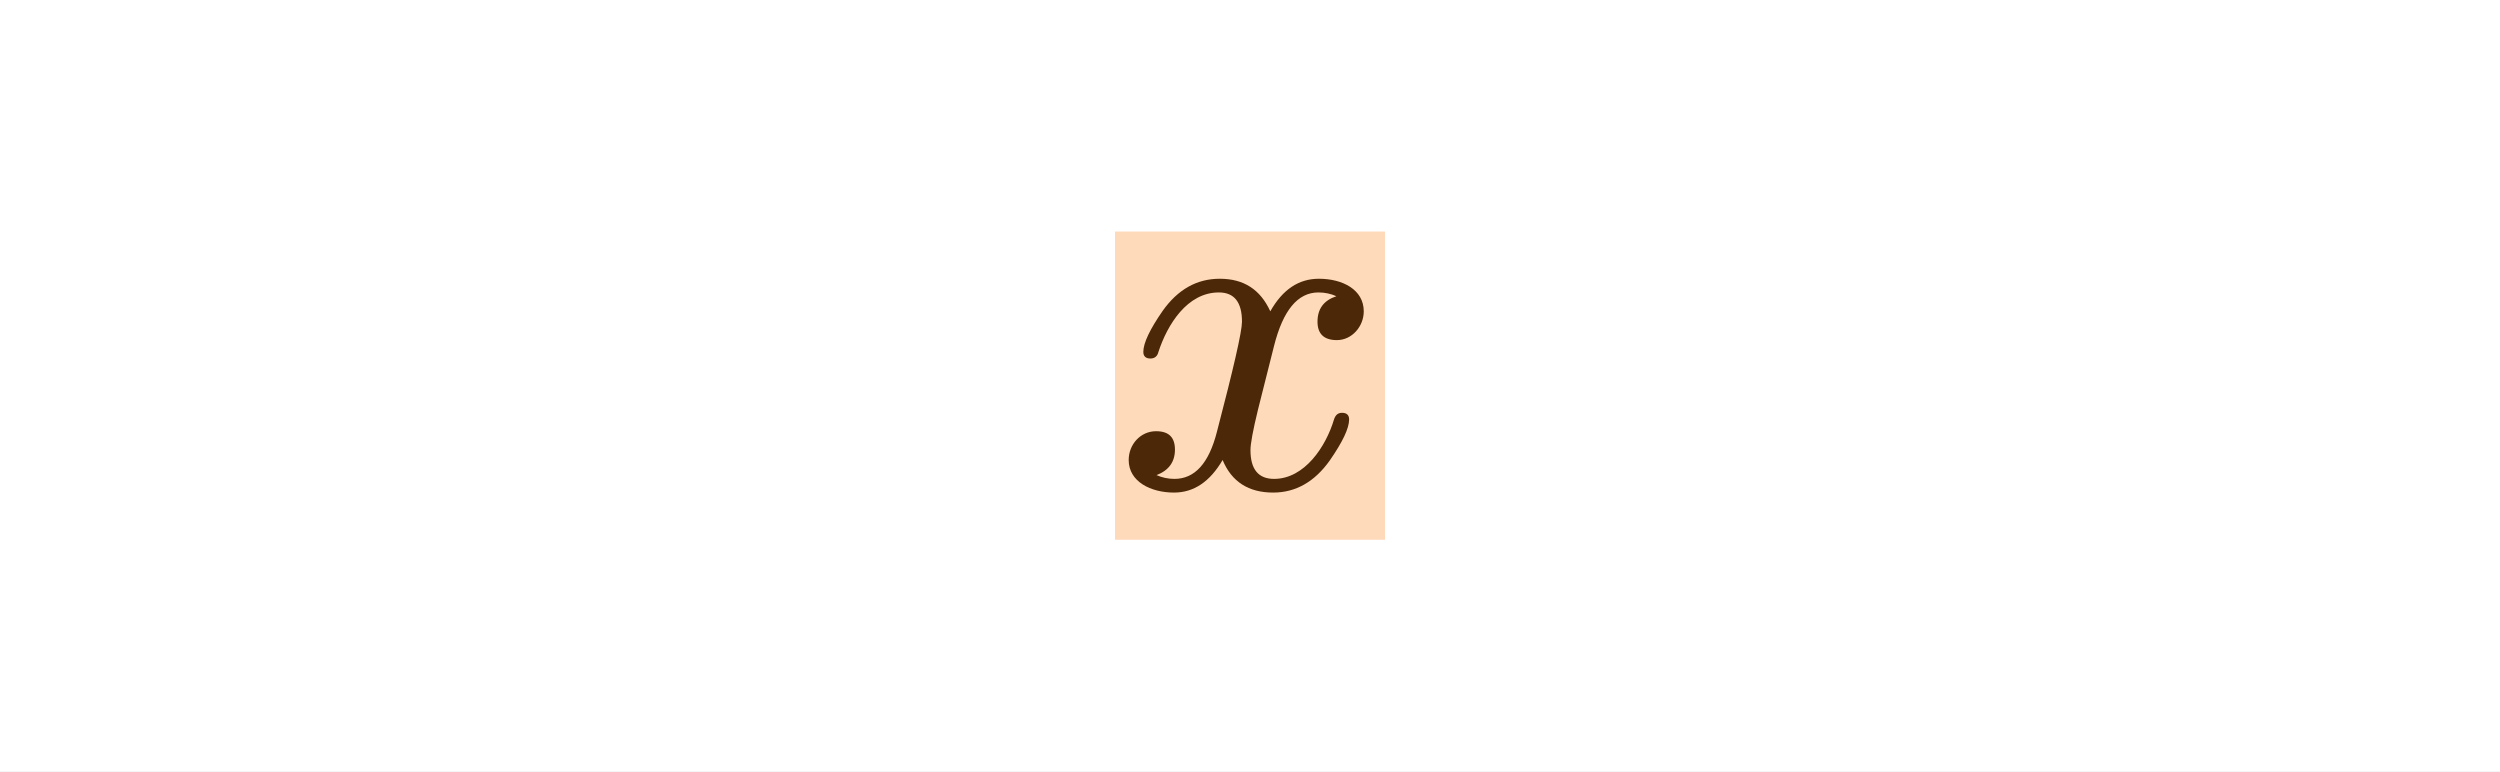
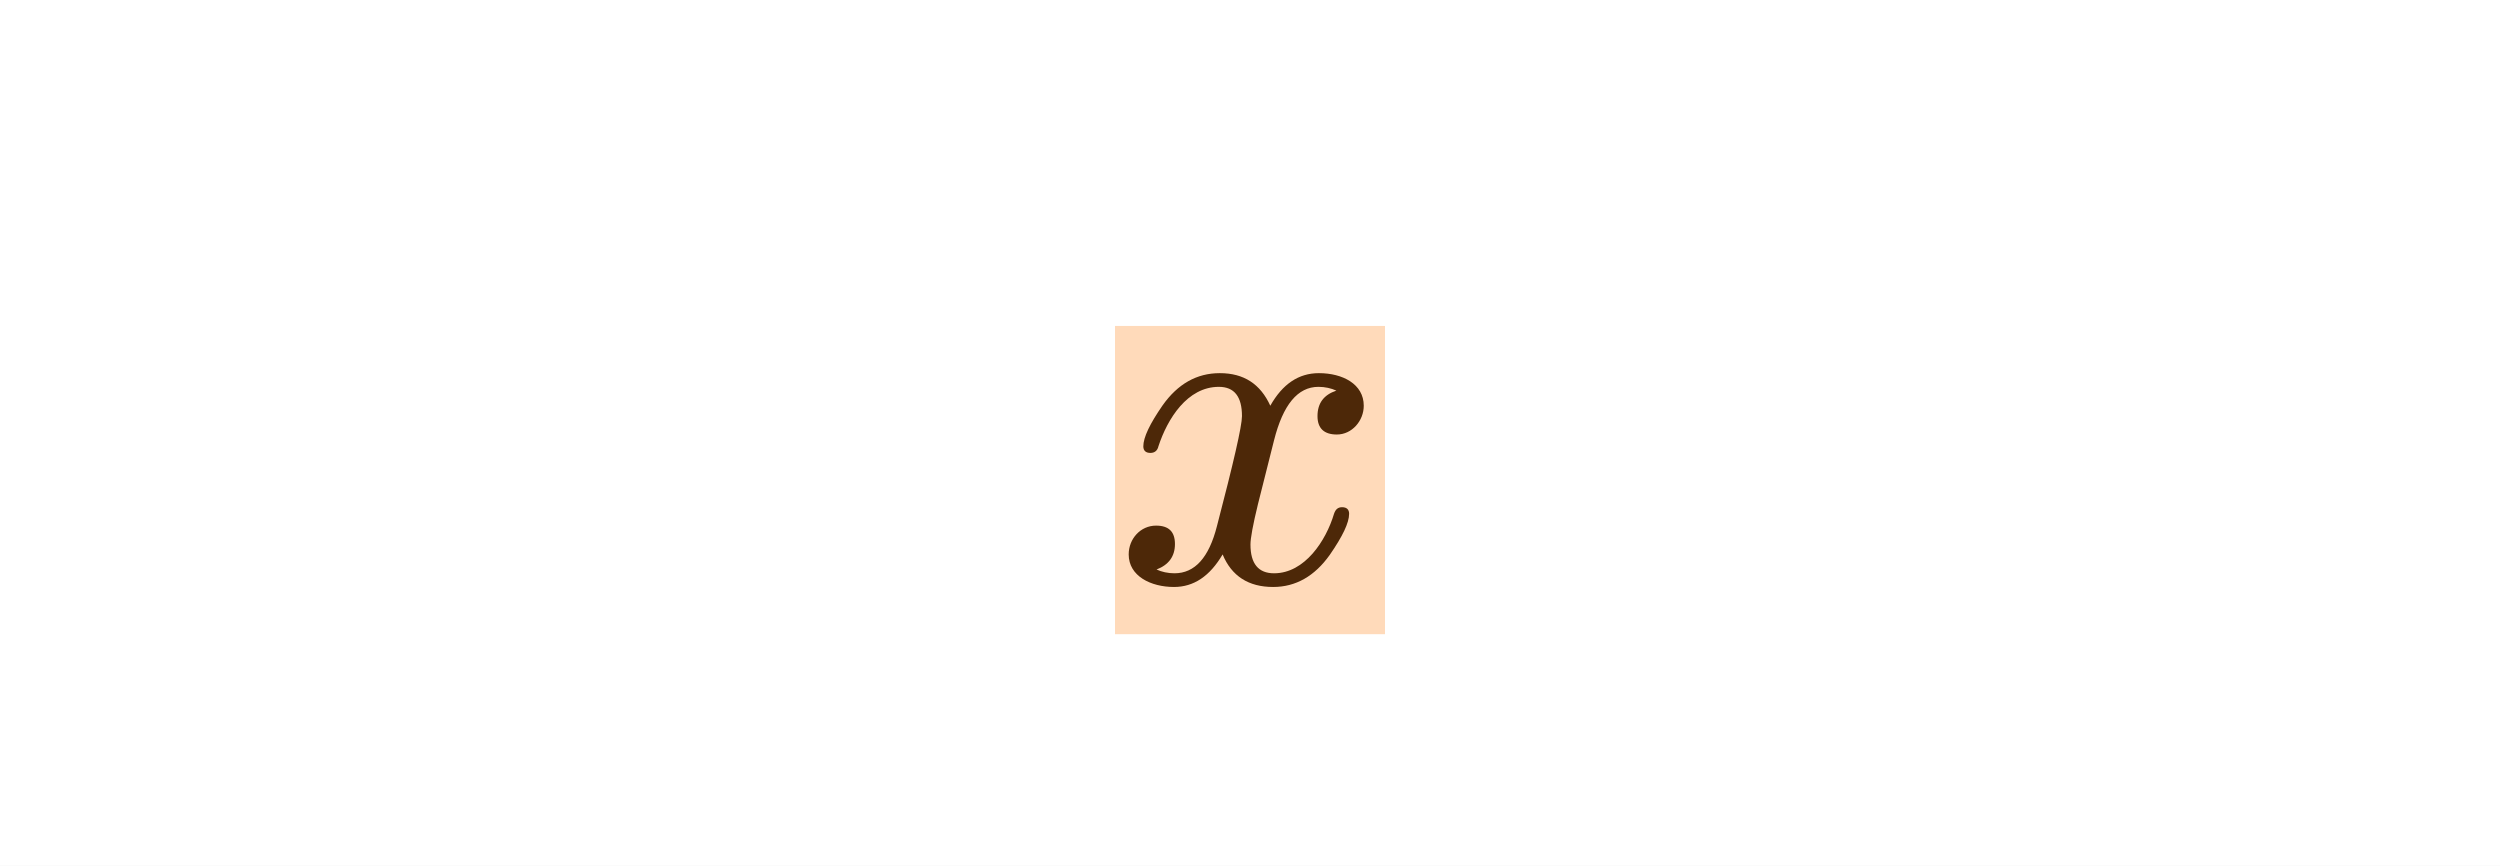
- <svg xmlns="http://www.w3.org/2000/svg" xmlns:xlink="http://www.w3.org/1999/xlink" class="typst-doc" viewBox="0 0 127.114 39.218" width="127.114pt" height="39.218pt">
+ <svg xmlns="http://www.w3.org/2000/svg" xmlns:xlink="http://www.w3.org/1999/xlink" class="typst-doc" viewBox="0 0 127.114 44.018" width="127.114pt" height="44.018pt">
+   <path class="typst-shape" fill="#ffffff" fill-rule="nonzero" d="M 0 0 L 0 44.018 L 127.114 44.018 L 127.114 0 Z " />
  <g>
-     <g transform="translate(0 0)">
-       <path class="typst-shape" fill="#ffffff" d="M 0 0 L 0 39.218 L 127.114 39.218 L 127.114 0 Z " />
-     </g>
-     <g transform="translate(56.693 24.78125)">
-       <g class="typst-text" transform="scale(1, -1)">
-         <use xlink:href="#gD098A3C698E81062BF06C865518FDF54" x="0" fill="#000000" />
-       </g>
-     </g>
-     <g transform="translate(70.421 18.78125)">
-       <g class="typst-group">
-         <g />
-       </g>
-     </g>
-     <g transform="translate(70.421 18.78125)">
-       <g class="typst-group">
-         <g />
-       </g>
-     </g>
-     <g transform="translate(70.421 18.78125)">
+     <g transform="translate(56.69291 14.17323)">
      <g class="typst-group">
        <g>
-           <g transform="translate(-13.728 -7.008)">
-             <path class="typst-shape" fill="#ff851b4d" d="M 0 0 L 0 15.672 L 13.728 15.672 L 13.728 0 Z " />
+           <g transform="translate(0 15.408)">
+             <g class="typst-text" transform="scale(1, -1)">
+               <use xlink:href="#gF903C776196DB650A00A9786F314A4B0" x="0" fill="#000000" fill-rule="nonzero" />
+             </g>
+           </g>
+           <g transform="translate(13.728 15.408)">
+             <g class="typst-group">
+               <g>
+                 <g transform="translate(-13.728 -13.008)">
+                   <path class="typst-shape" fill="#ff851b4d" fill-rule="nonzero" d="M 0 0 L 0 15.672 L 13.728 15.672 L 13.728 0 Z " />
+                 </g>
+               </g>
+             </g>
          </g>
        </g>
      </g>
    </g>
-     <g transform="translate(70.421 18.78125)">
-       <g class="typst-group">
-         <g />
-       </g>
-     </g>
  </g>
  <defs id="glyph">
-     <symbol id="gD098A3C698E81062BF06C865518FDF54" overflow="visible">
+     <symbol id="gF903C776196DB650A00A9786F314A4B0" overflow="visible">
      <path d="M 12.648 8.952 C 12.648 10.056 11.568 10.608 10.368 10.608 C 9.336 10.608 8.52 10.056 7.896 8.952 C 7.392 10.056 6.552 10.608 5.328 10.608 C 4.152 10.608 3.192 10.056 2.424 8.976 C 1.776 8.04 1.44 7.344 1.44 6.888 C 1.44 6.672 1.56 6.552 1.8 6.552 C 2.016 6.552 2.16 6.672 2.208 6.888 C 2.664 8.28 3.672 9.912 5.28 9.912 C 6.072 9.912 6.456 9.408 6.456 8.424 C 6.456 7.92 6.024 6.048 5.184 2.832 C 4.776 1.224 4.056 0.432 3.024 0.432 C 2.688 0.432 2.376 0.504 2.112 0.624 C 2.736 0.864 3.048 1.296 3.048 1.92 C 3.048 2.544 2.736 2.856 2.088 2.856 C 1.296 2.856 0.696 2.184 0.696 1.392 C 0.696 0.288 1.824 -0.264 3 -0.264 C 4.008 -0.264 4.824 0.288 5.472 1.392 C 5.928 0.288 6.792 -0.264 8.04 -0.264 C 9.192 -0.264 10.152 0.288 10.92 1.368 C 11.568 2.304 11.904 3 11.904 3.456 C 11.904 3.672 11.784 3.792 11.544 3.792 C 11.328 3.792 11.208 3.672 11.136 3.456 C 10.728 2.088 9.648 0.432 8.088 0.432 C 7.296 0.432 6.888 0.912 6.888 1.896 C 6.888 2.208 7.008 2.88 7.272 3.96 L 8.088 7.2 C 8.544 9 9.288 9.912 10.344 9.912 C 10.68 9.912 10.992 9.84 11.256 9.72 C 10.608 9.504 10.296 9.072 10.296 8.424 C 10.296 7.8 10.632 7.488 11.28 7.488 C 12.048 7.488 12.648 8.184 12.648 8.952 Z " />
    </symbol>
  </defs>
</svg>
